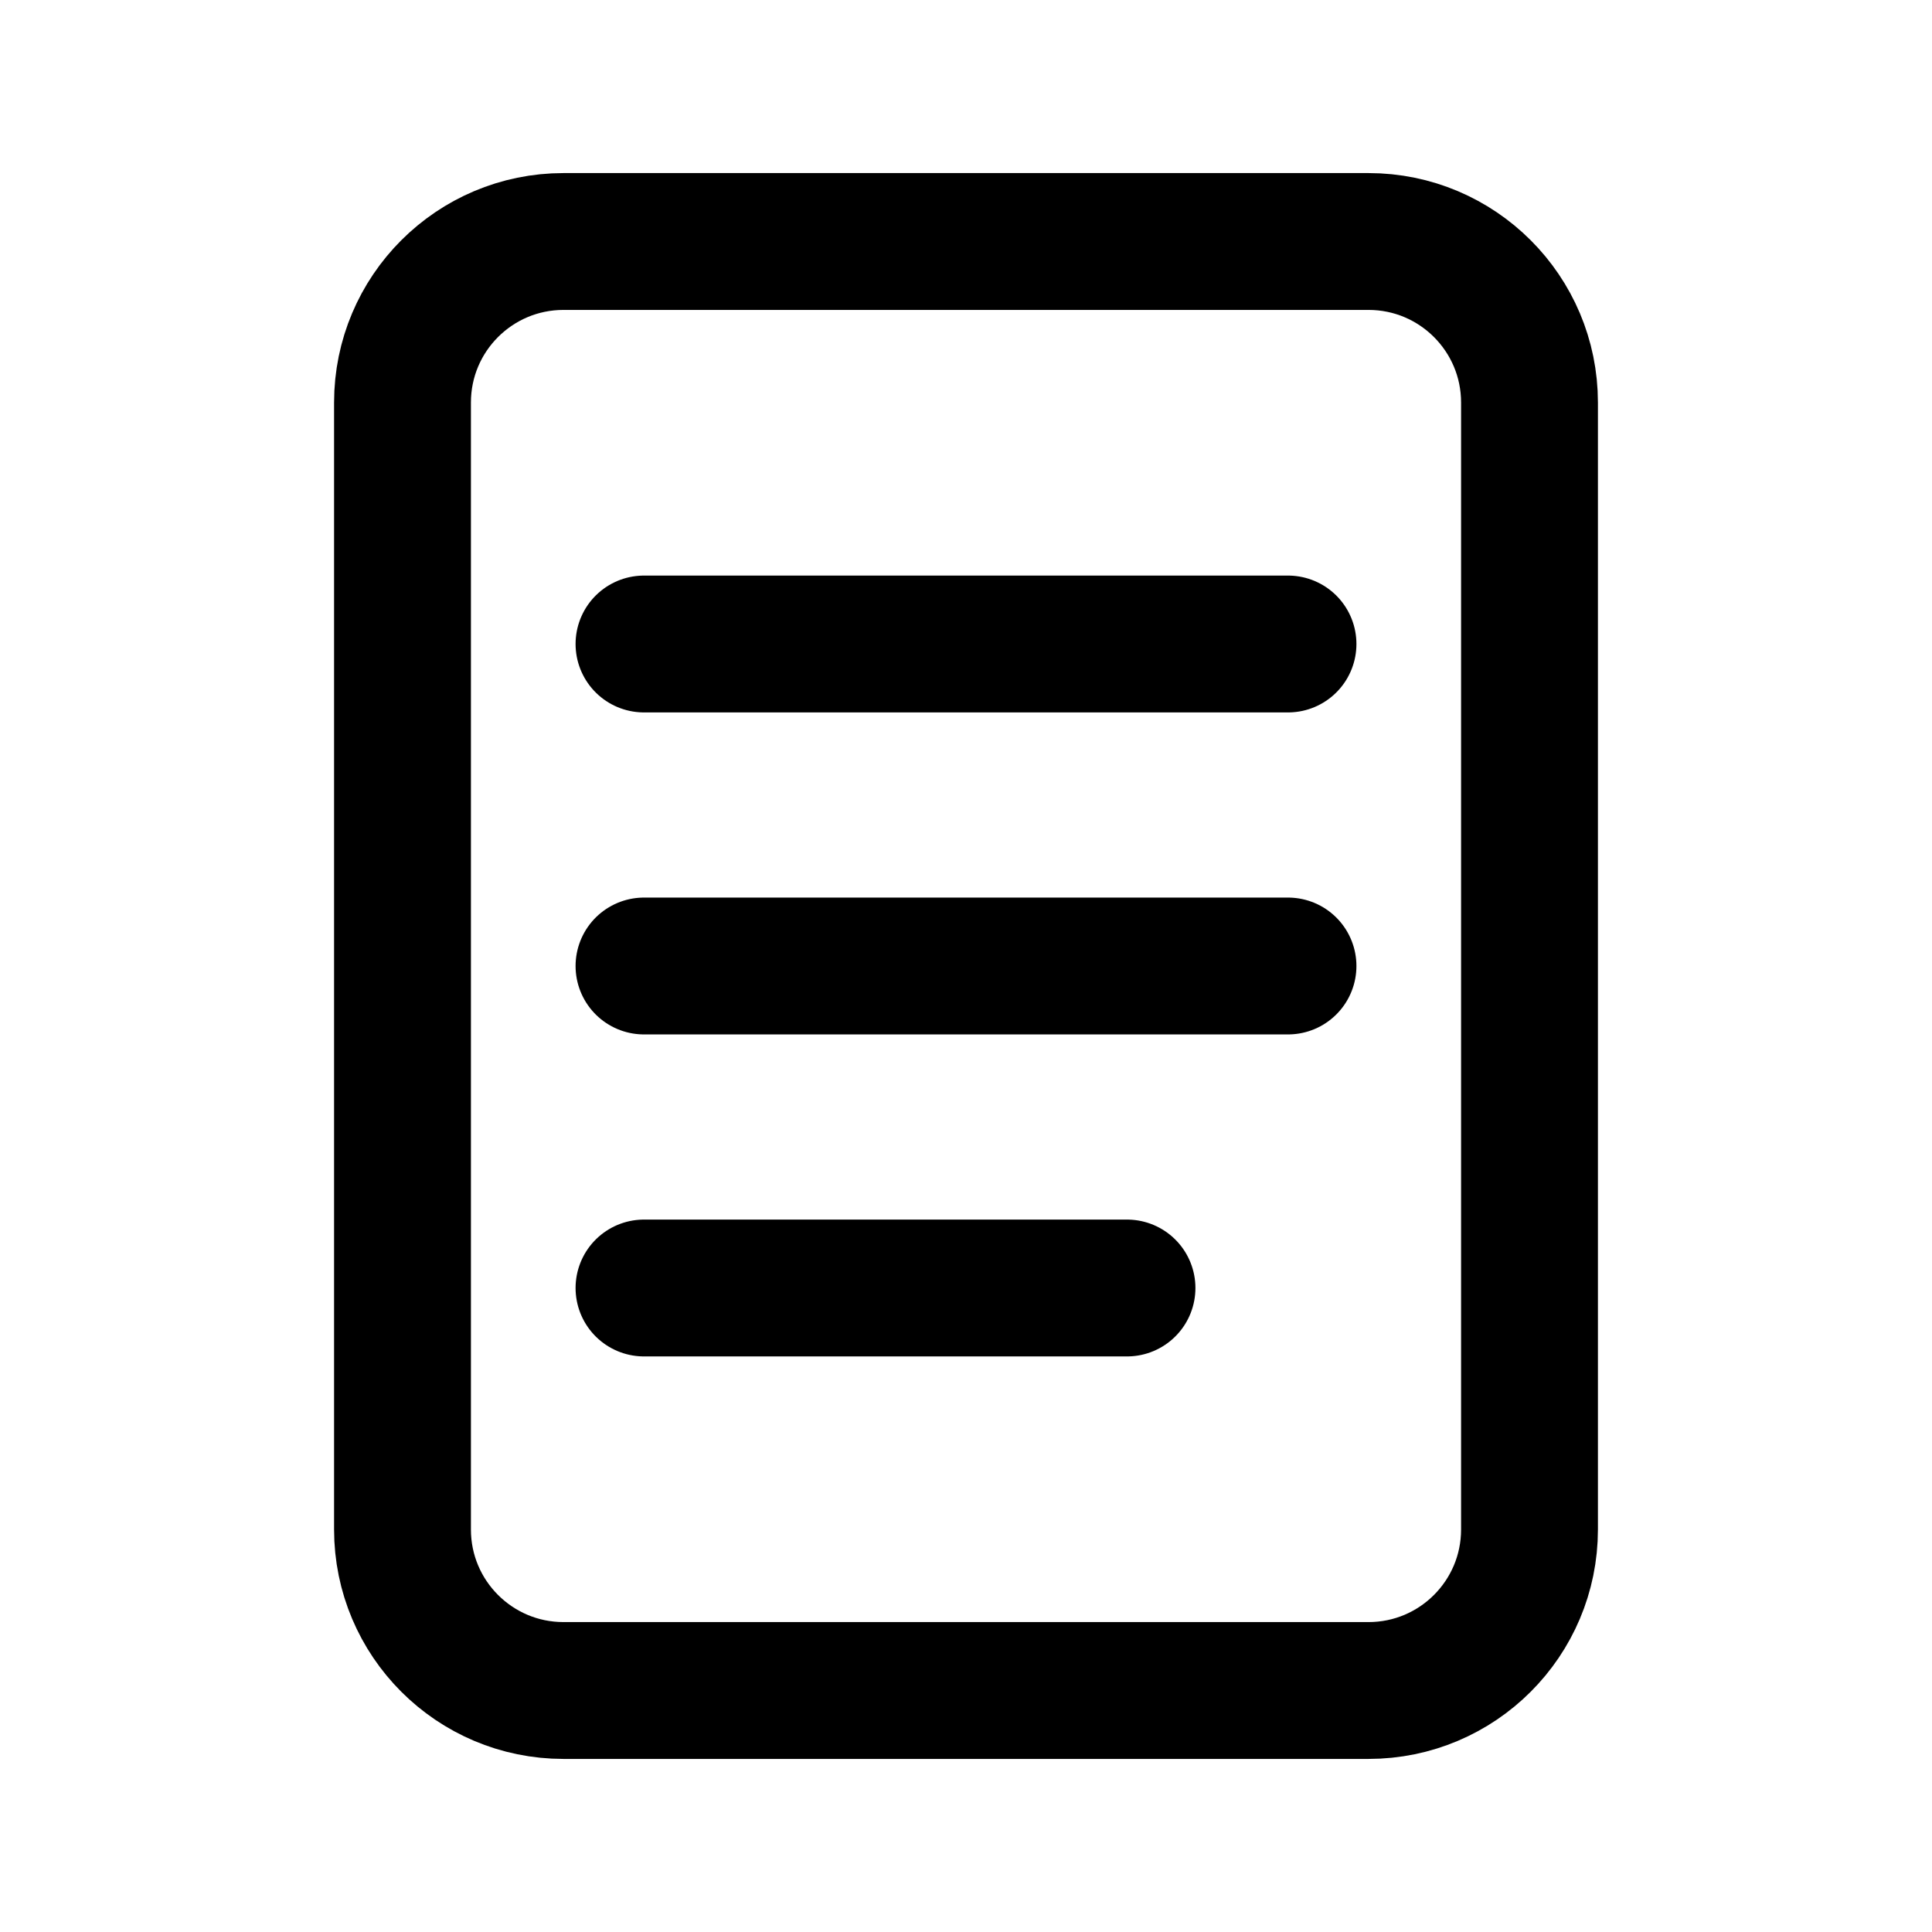
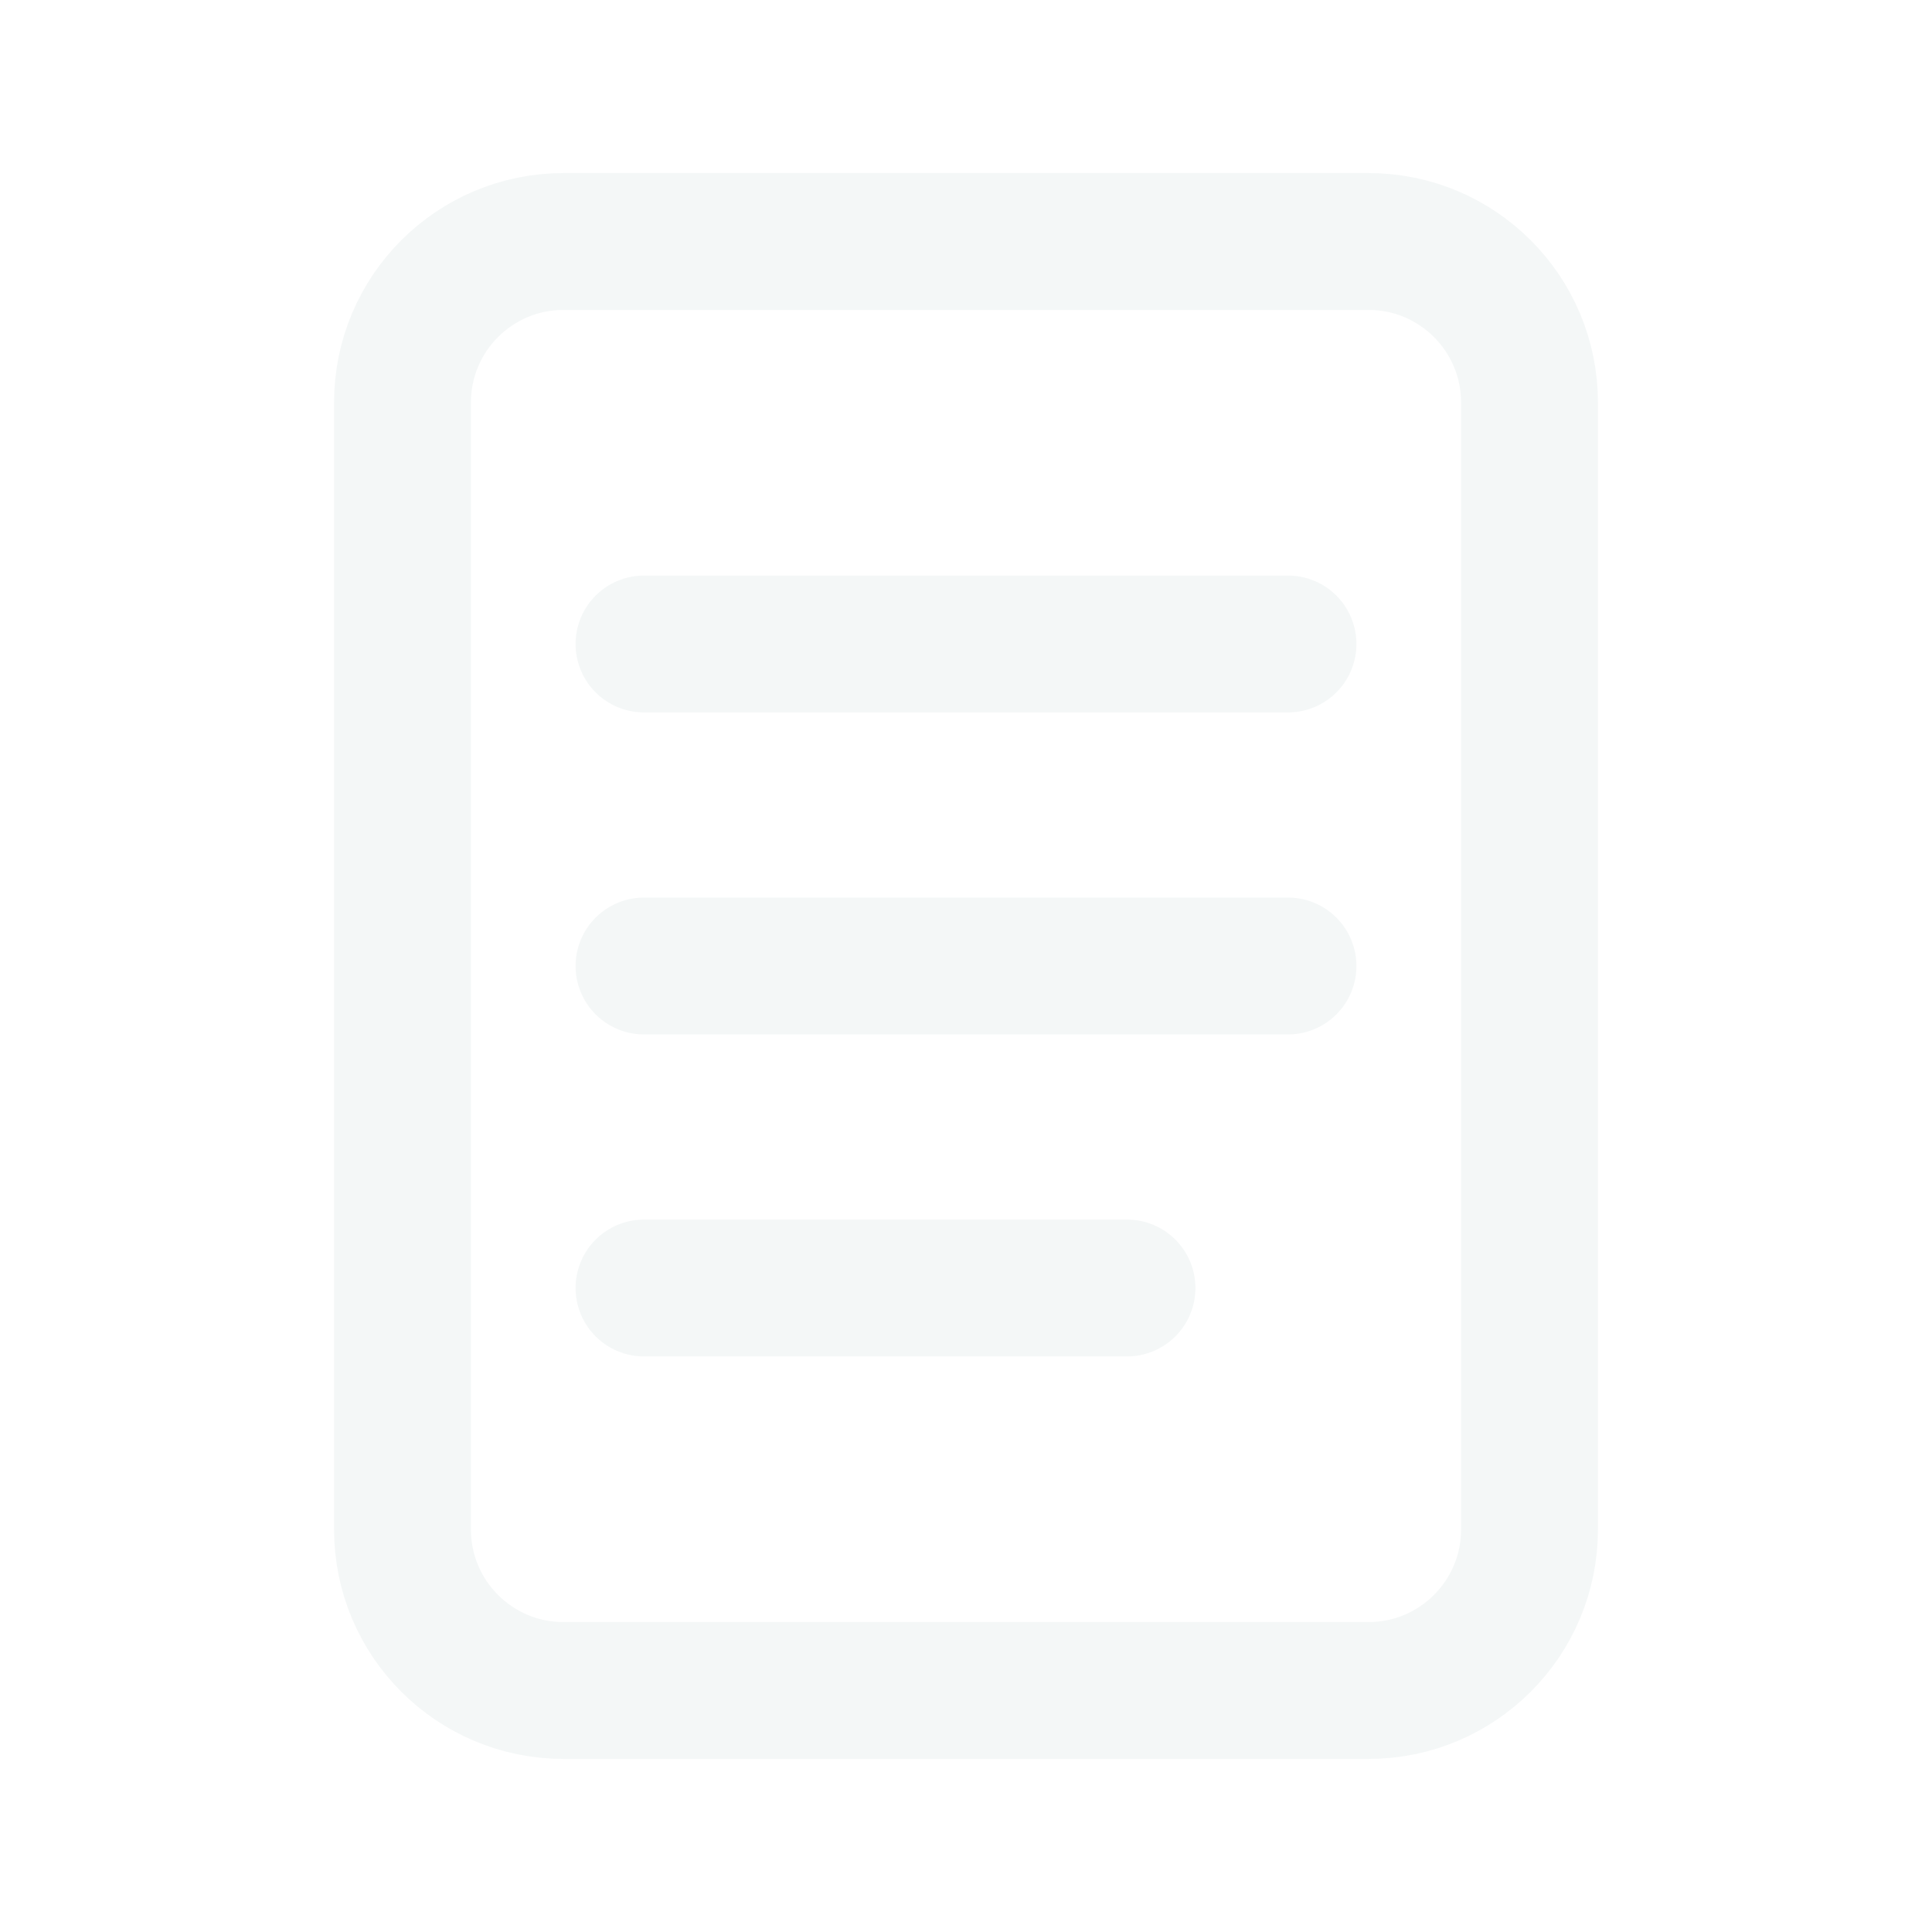
- <svg xmlns="http://www.w3.org/2000/svg" viewBox="0 0 24 24" fill="none" stroke="currentColor" stroke-width="1.7" stroke-linecap="round" stroke-linejoin="round">
+ <svg xmlns="http://www.w3.org/2000/svg" viewBox="0 0 24 24" fill="none" stroke="#F4F7F7" stroke-width="1.7" stroke-linecap="round" stroke-linejoin="round">
  <rect x="5" y="3" width="14" height="18" rx="2" />
  <path d="M8 8h8M8 12h8M8 16h6" />
</svg>
